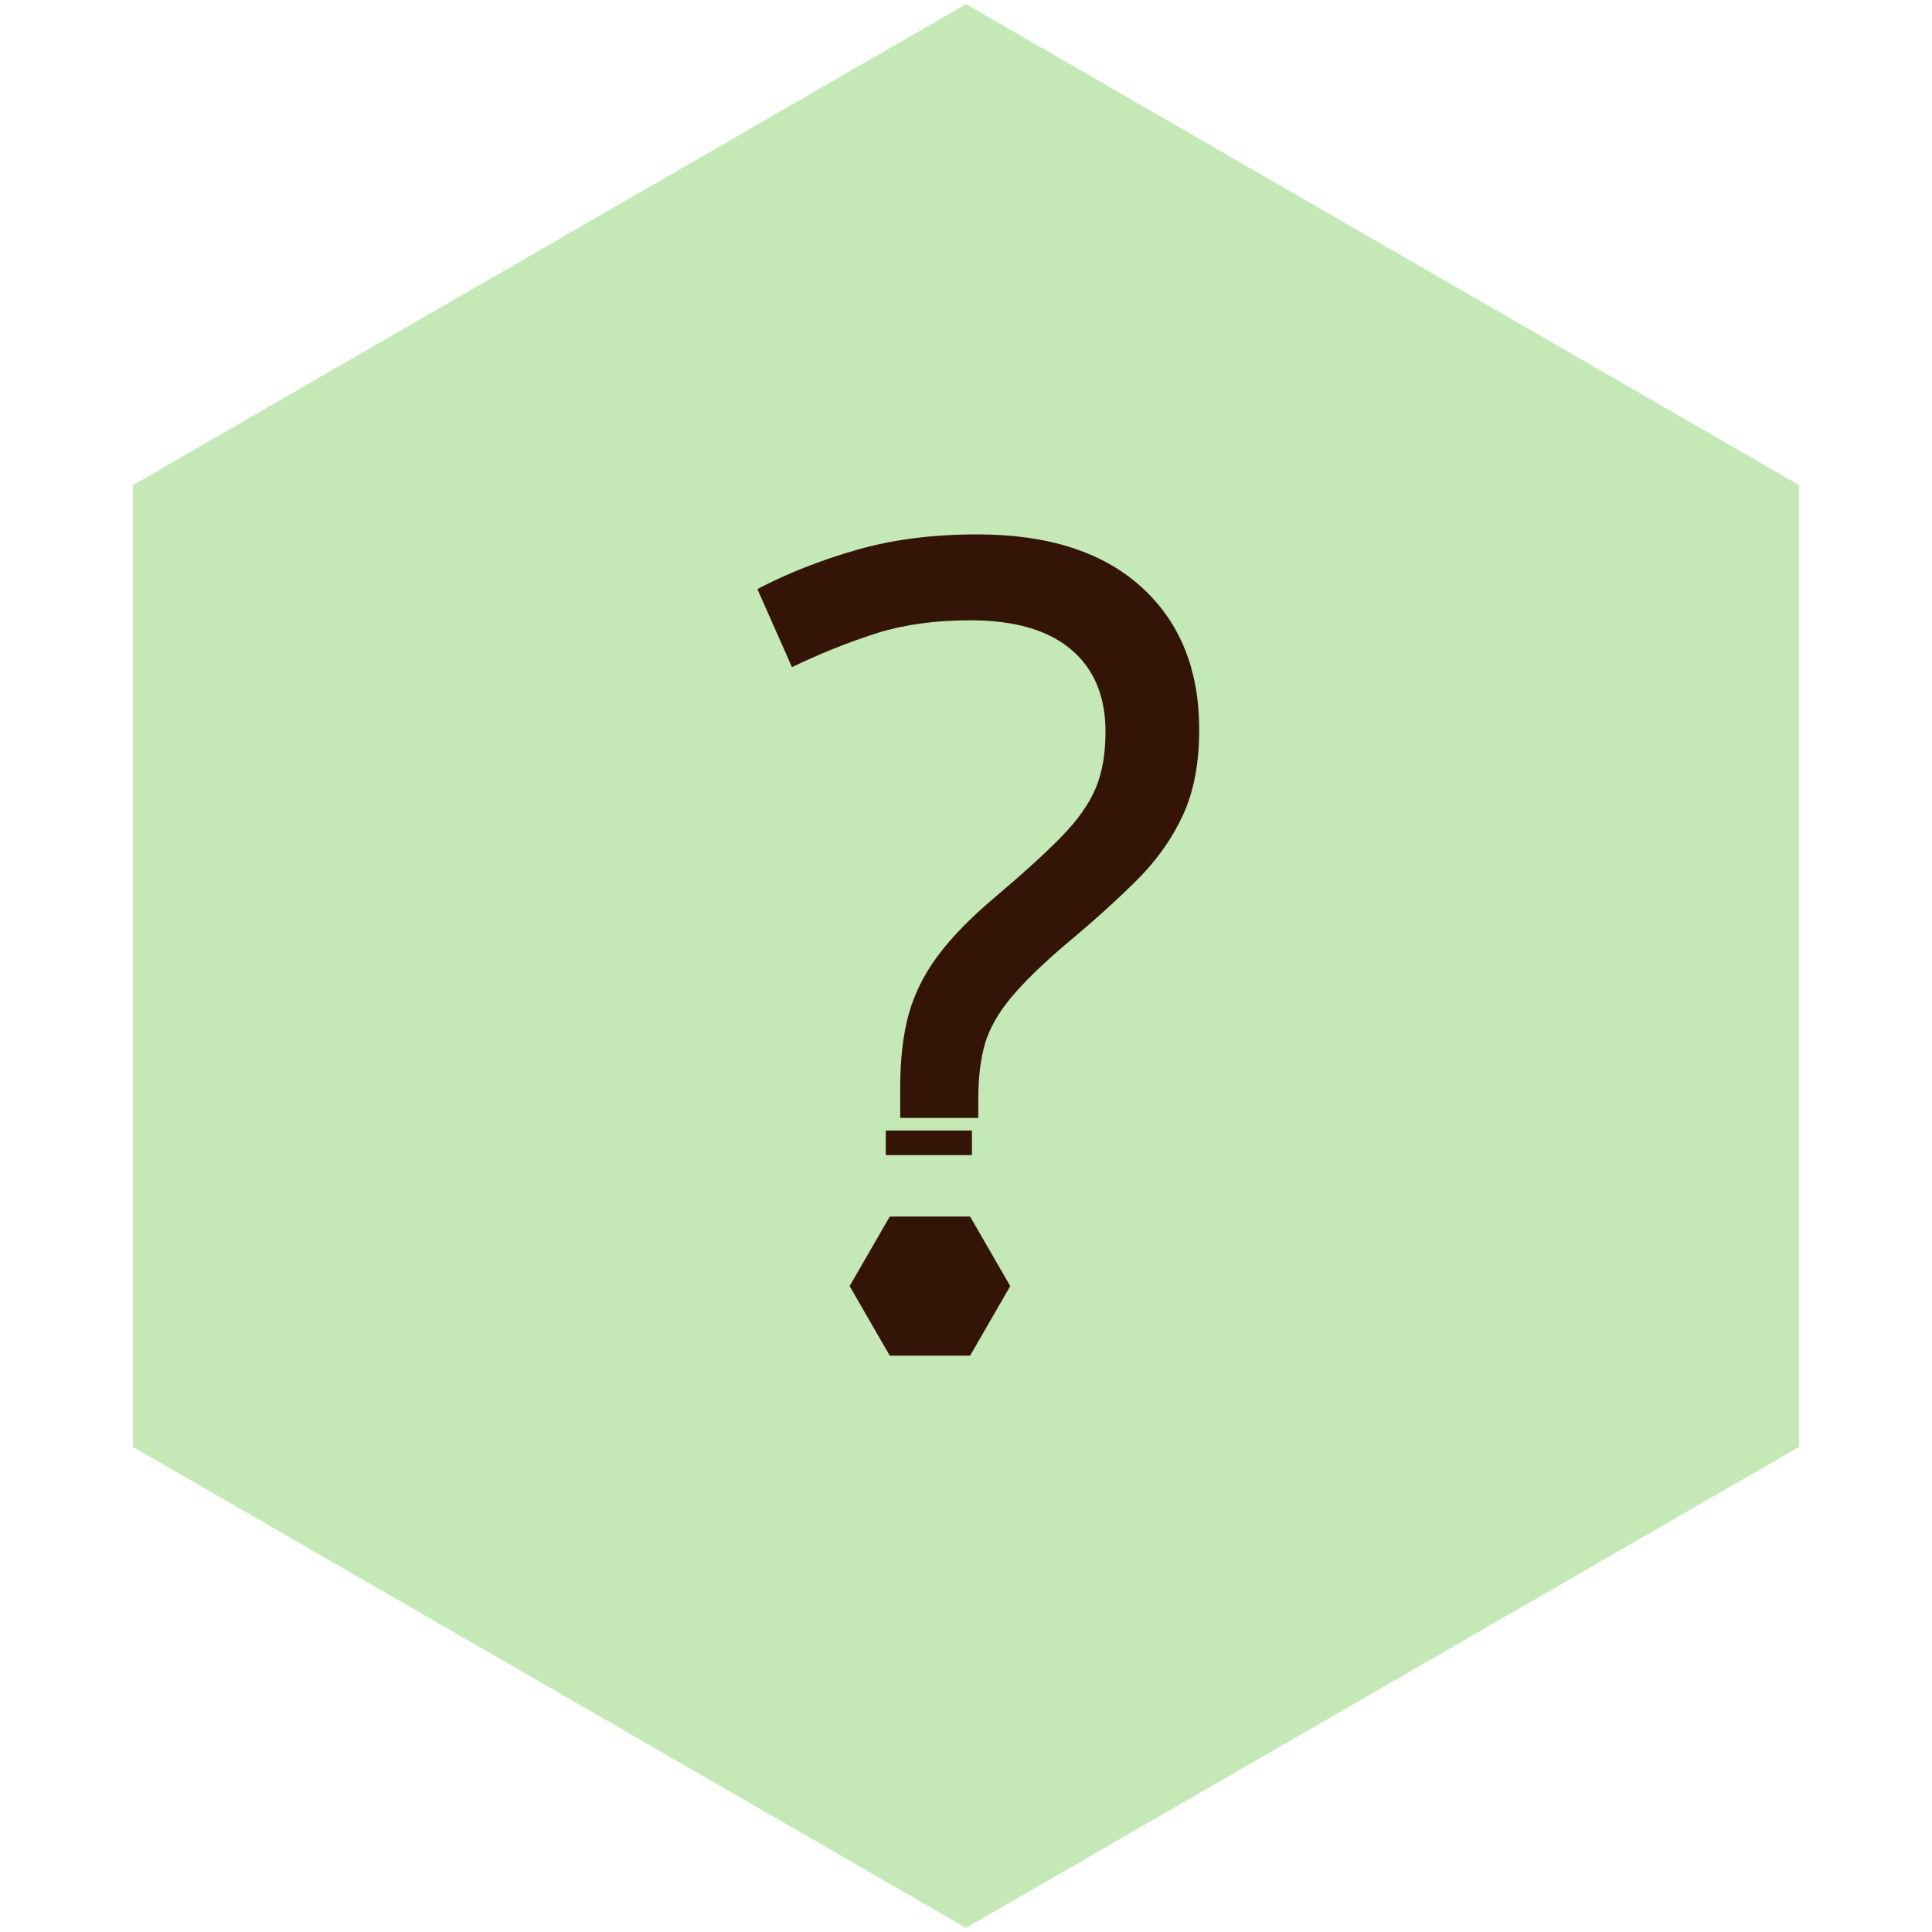
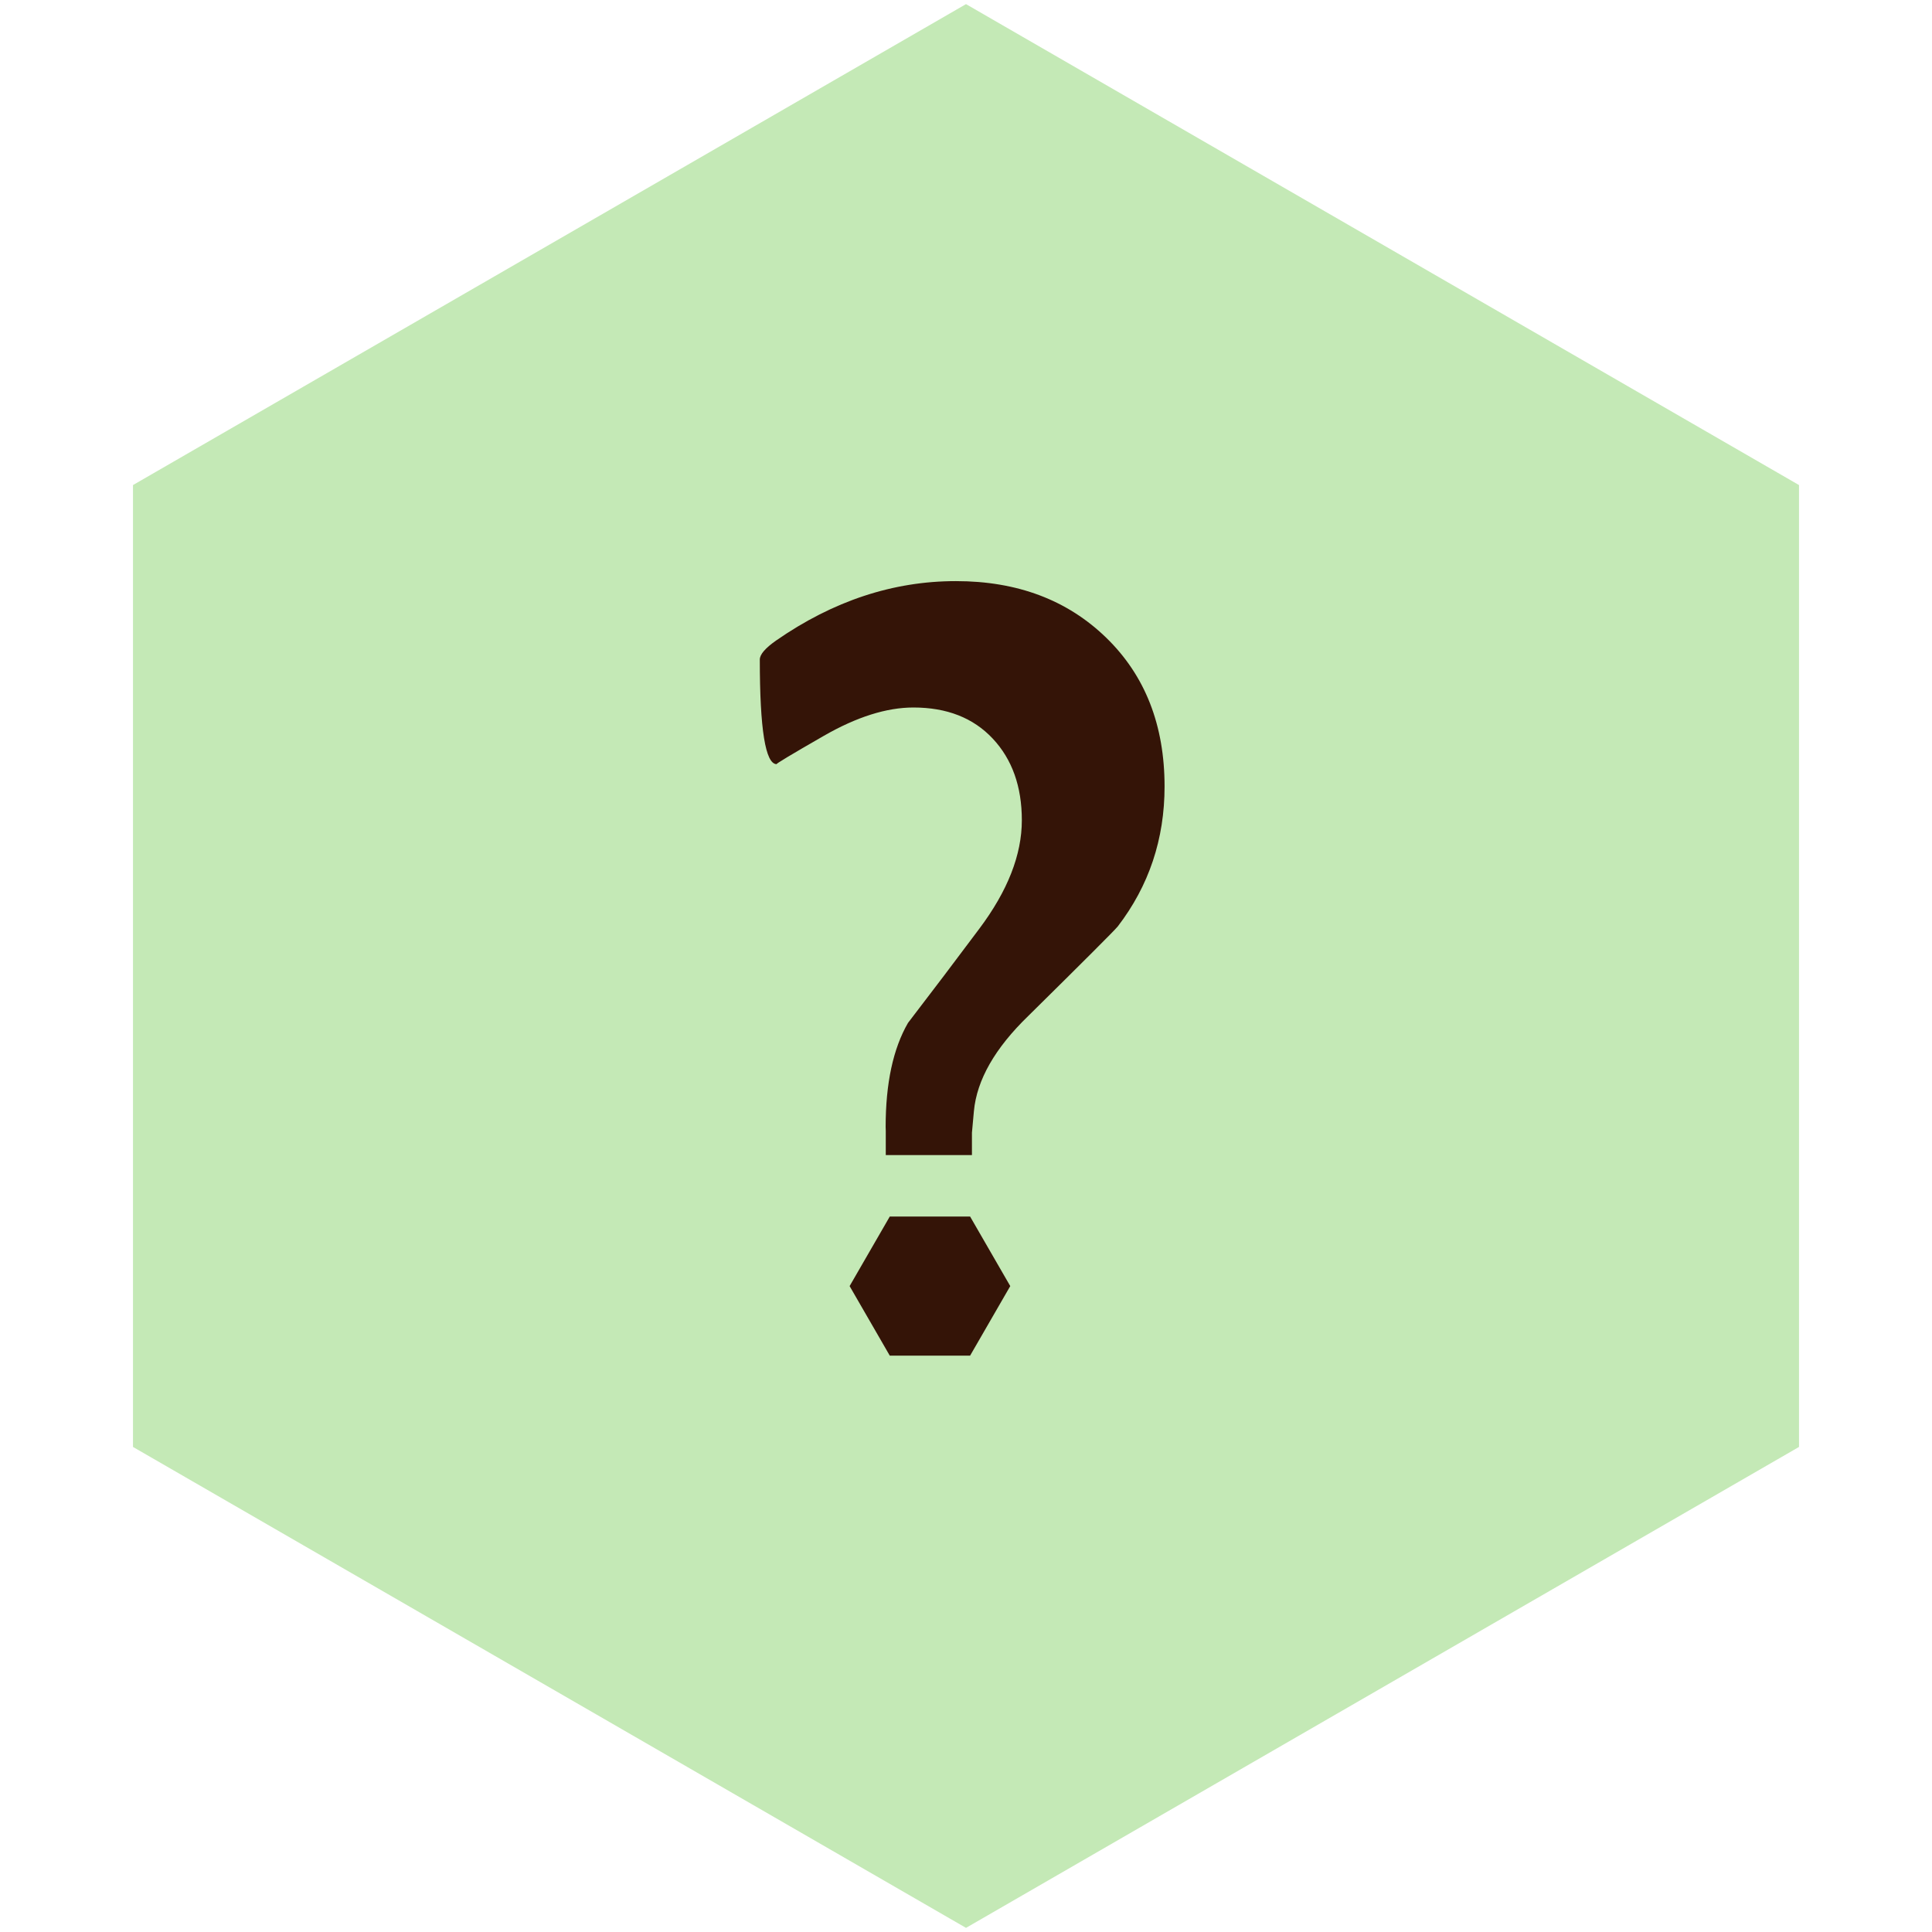
<svg xmlns="http://www.w3.org/2000/svg" width="100%" height="100%" viewBox="0 0 1039 1039" version="1.1" xml:space="preserve" style="fill-rule:evenodd;clip-rule:evenodd;stroke-linejoin:round;stroke-miterlimit:2;">
-   <g id="hexagon" transform="matrix(1.07254,0,0,1.07254,-78.3305,-101.239)">
-     <path d="M557.395,96.459L975.074,337.606L975.074,819.901L557.395,1061.05L139.715,819.901L139.715,337.606L557.395,96.459Z" style="fill:rgb(196,233,182);" />
-   </g>
-   <g transform="matrix(1,0,0,1,-6.88992,5.52619)">
-     <g transform="matrix(600,0,0,600,645.775,716.267)">
-         </g>
-     <text x="407.005px" y="716.267px" style="font-family:'BerlinSansFB-Reg', 'Berlin Sans FB', sans-serif;font-size:600px;fill:rgb(52,20,7);">?</text>
-     <g id="hexagon1" transform="matrix(7.06632e-18,0.115402,-0.115402,7.06632e-18,578.021,619.156)">
-       <path d="M557.395,96.459L975.074,337.606L975.074,819.901L557.395,1061.05L139.715,819.901L139.715,337.606L557.395,96.459Z" style="fill:rgb(196,233,182);" />
-     </g>
-     <g id="hexagon2" transform="matrix(5.48397e-18,0.08956,-0.08956,5.48397e-18,558.829,636.194)">
-       <path d="M557.395,96.459L975.074,337.606L975.074,819.901L557.395,1061.05L139.715,819.901L139.715,337.606L557.395,96.459Z" style="fill:rgb(52,20,7);" />
-     </g>
-     <g transform="matrix(1.0022,0,0,0.805733,5.62075,114.484)">
-       <rect x="476.576" y="605.609" width="46.237" height="16.414" style="fill:rgb(52,20,7);" />
-     </g>
+   <path id="hexagon" d="M519.5,2.218L967.48,260.859L967.48,778.141L519.5,1036.78L71.52,778.141L71.52,260.859L519.5,2.218Z" style="fill:rgb(196,233,182);" />
+   <g>
+     <path d="M476.356,608.249C476.31,607.552 476.287,606.825 476.287,606.07C476.287,582.633 480.291,563.98 488.299,550.113C501.189,533.316 513.982,516.422 526.678,499.429C541.912,479.117 549.529,459.683 549.529,441.129C549.529,422.965 544.305,408.316 533.855,397.183C523.406,386.051 509.197,380.484 491.229,380.484C476.775,380.484 460.711,385.562 443.035,395.719C425.359,405.875 416.912,410.953 417.693,410.953C411.639,410.953 408.611,392.203 408.611,354.703C408.611,351.969 411.541,348.551 417.4,344.449C448.064,323.16 480.291,312.515 514.08,312.515C547.088,312.515 574.041,322.672 594.939,342.984C615.838,363.297 626.287,389.957 626.287,422.965C626.287,451.285 617.889,476.383 601.092,498.258C598.943,500.797 582.928,516.812 553.045,546.304C535.076,563.687 525.311,580.777 523.748,597.574L522.695,609.153L522.695,621.194L476.356,621.194L476.356,608.249ZM543.301,691.641L521.703,729.048L478.509,729.048L456.912,691.641L478.509,654.233L521.703,654.233L543.301,691.641Z" style="fill:rgb(52,20,7);" />
  </g>
</svg>
